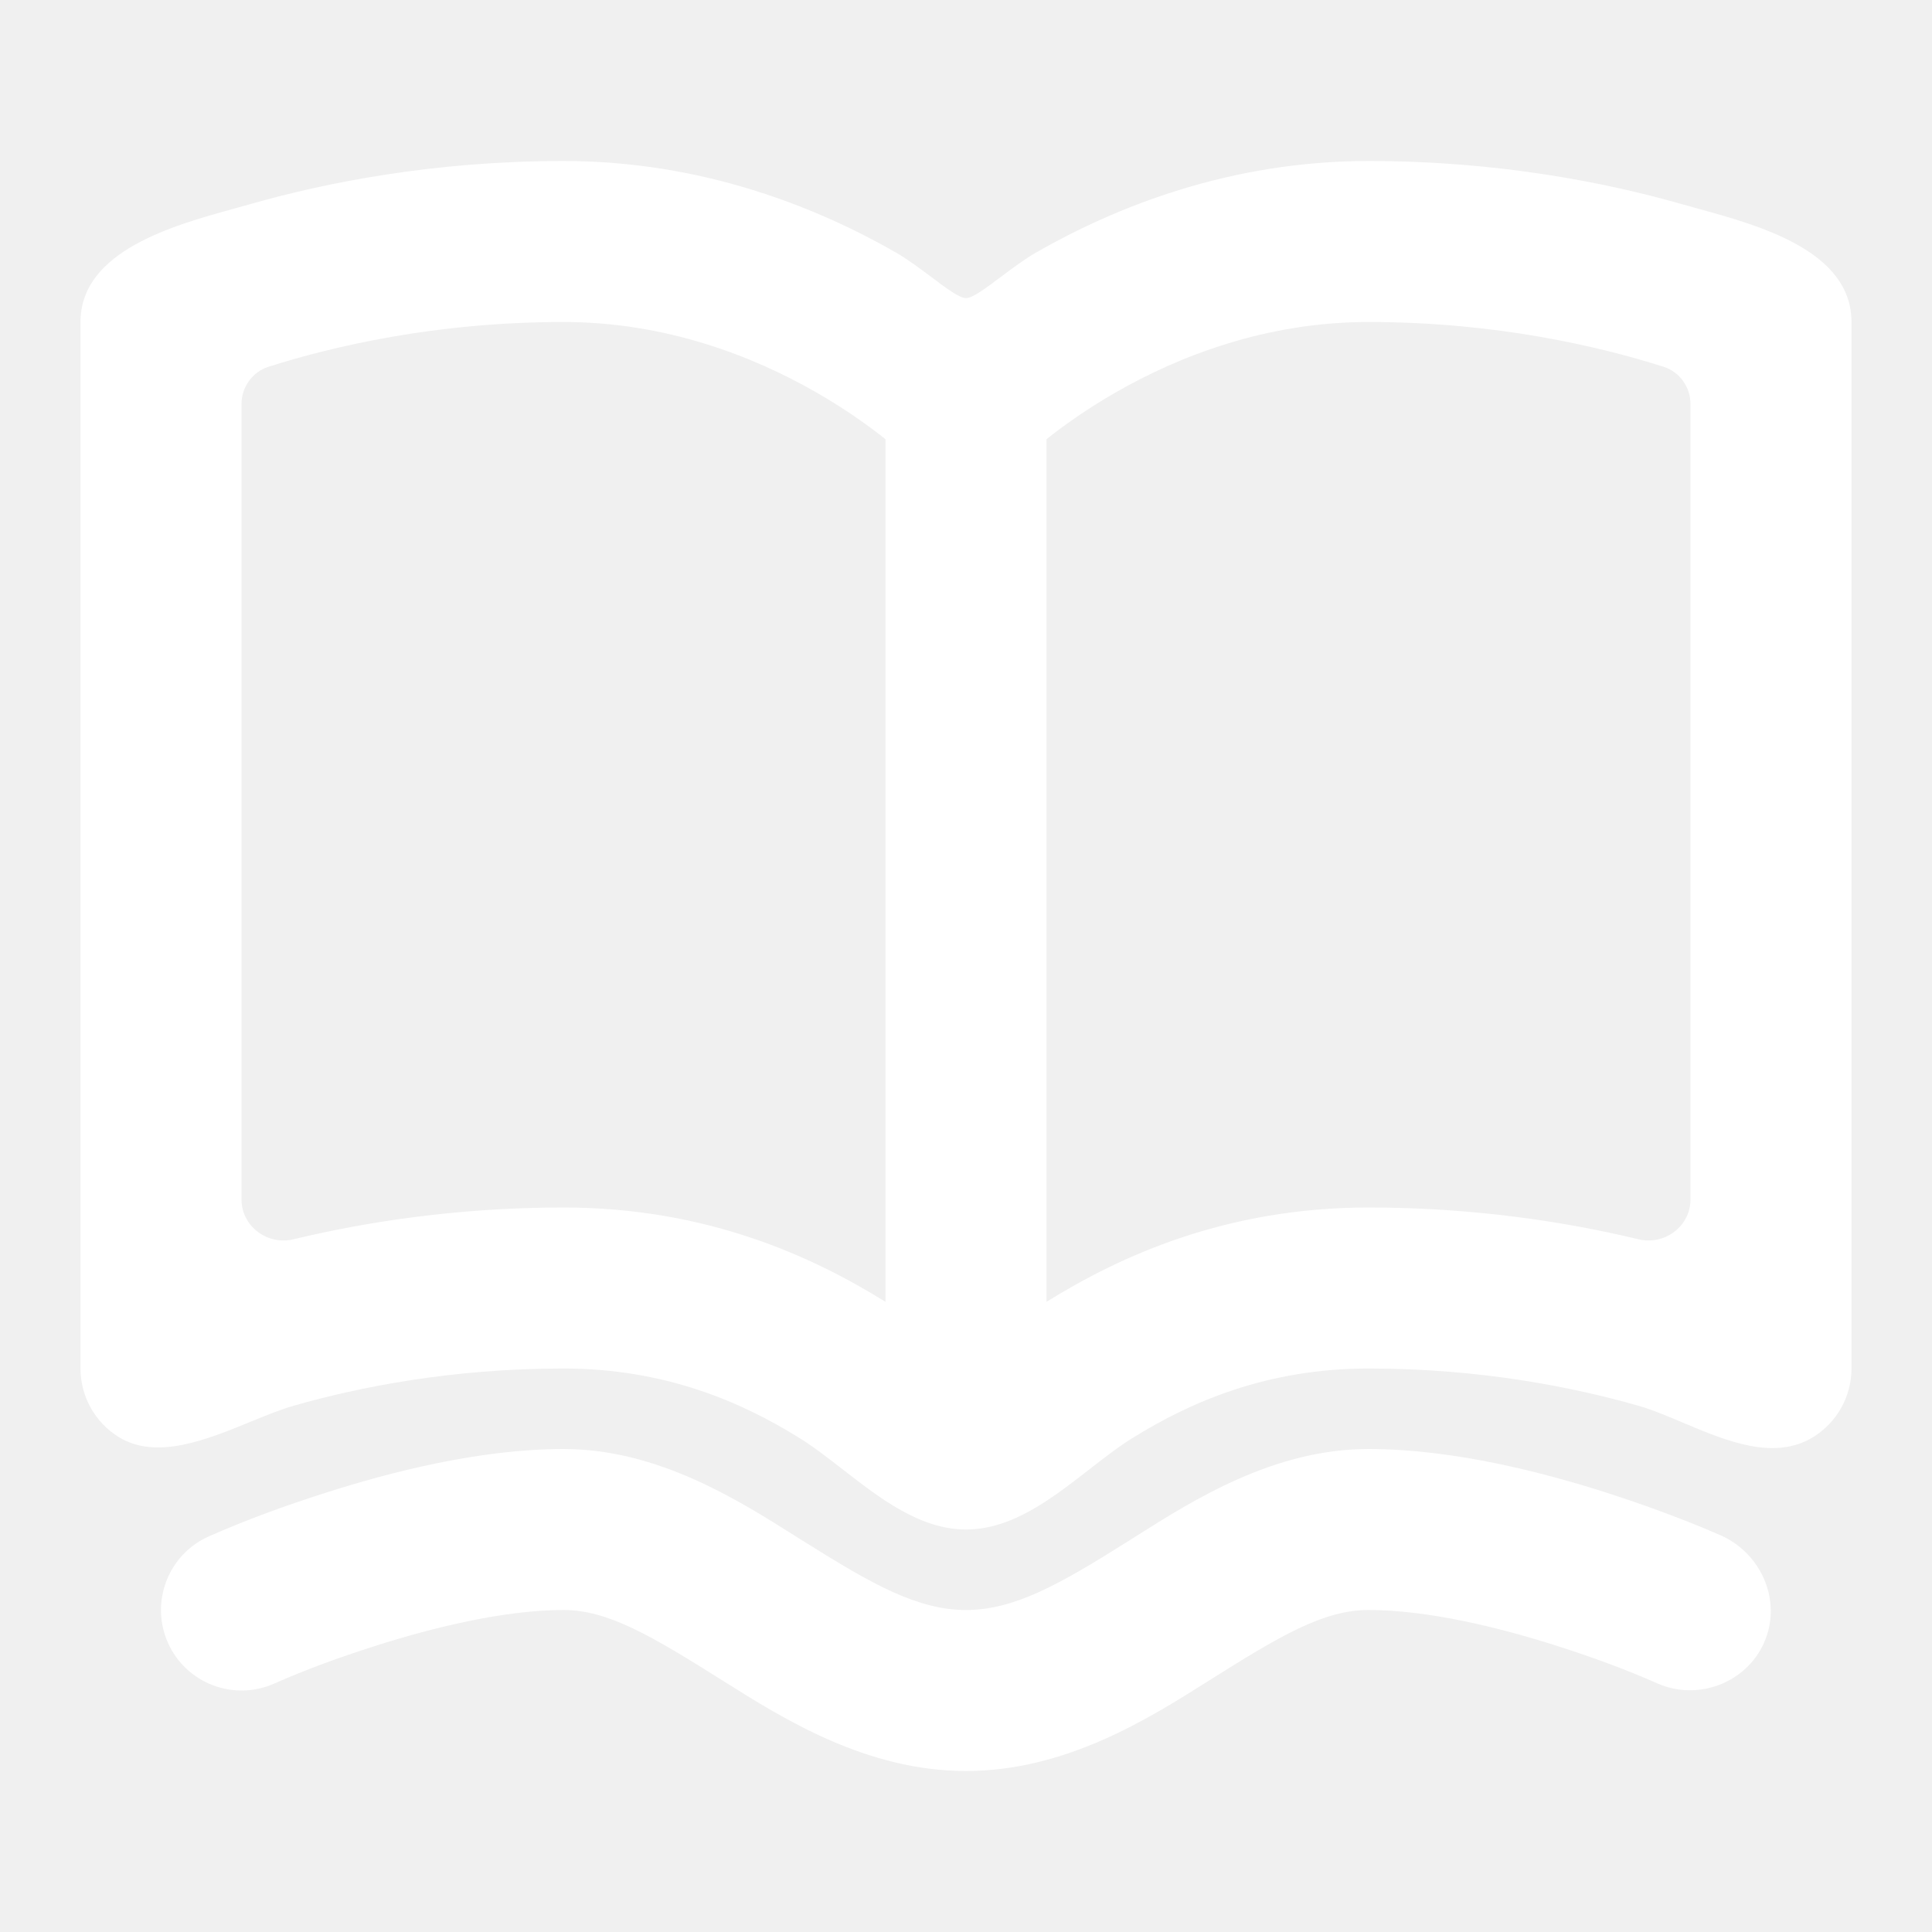
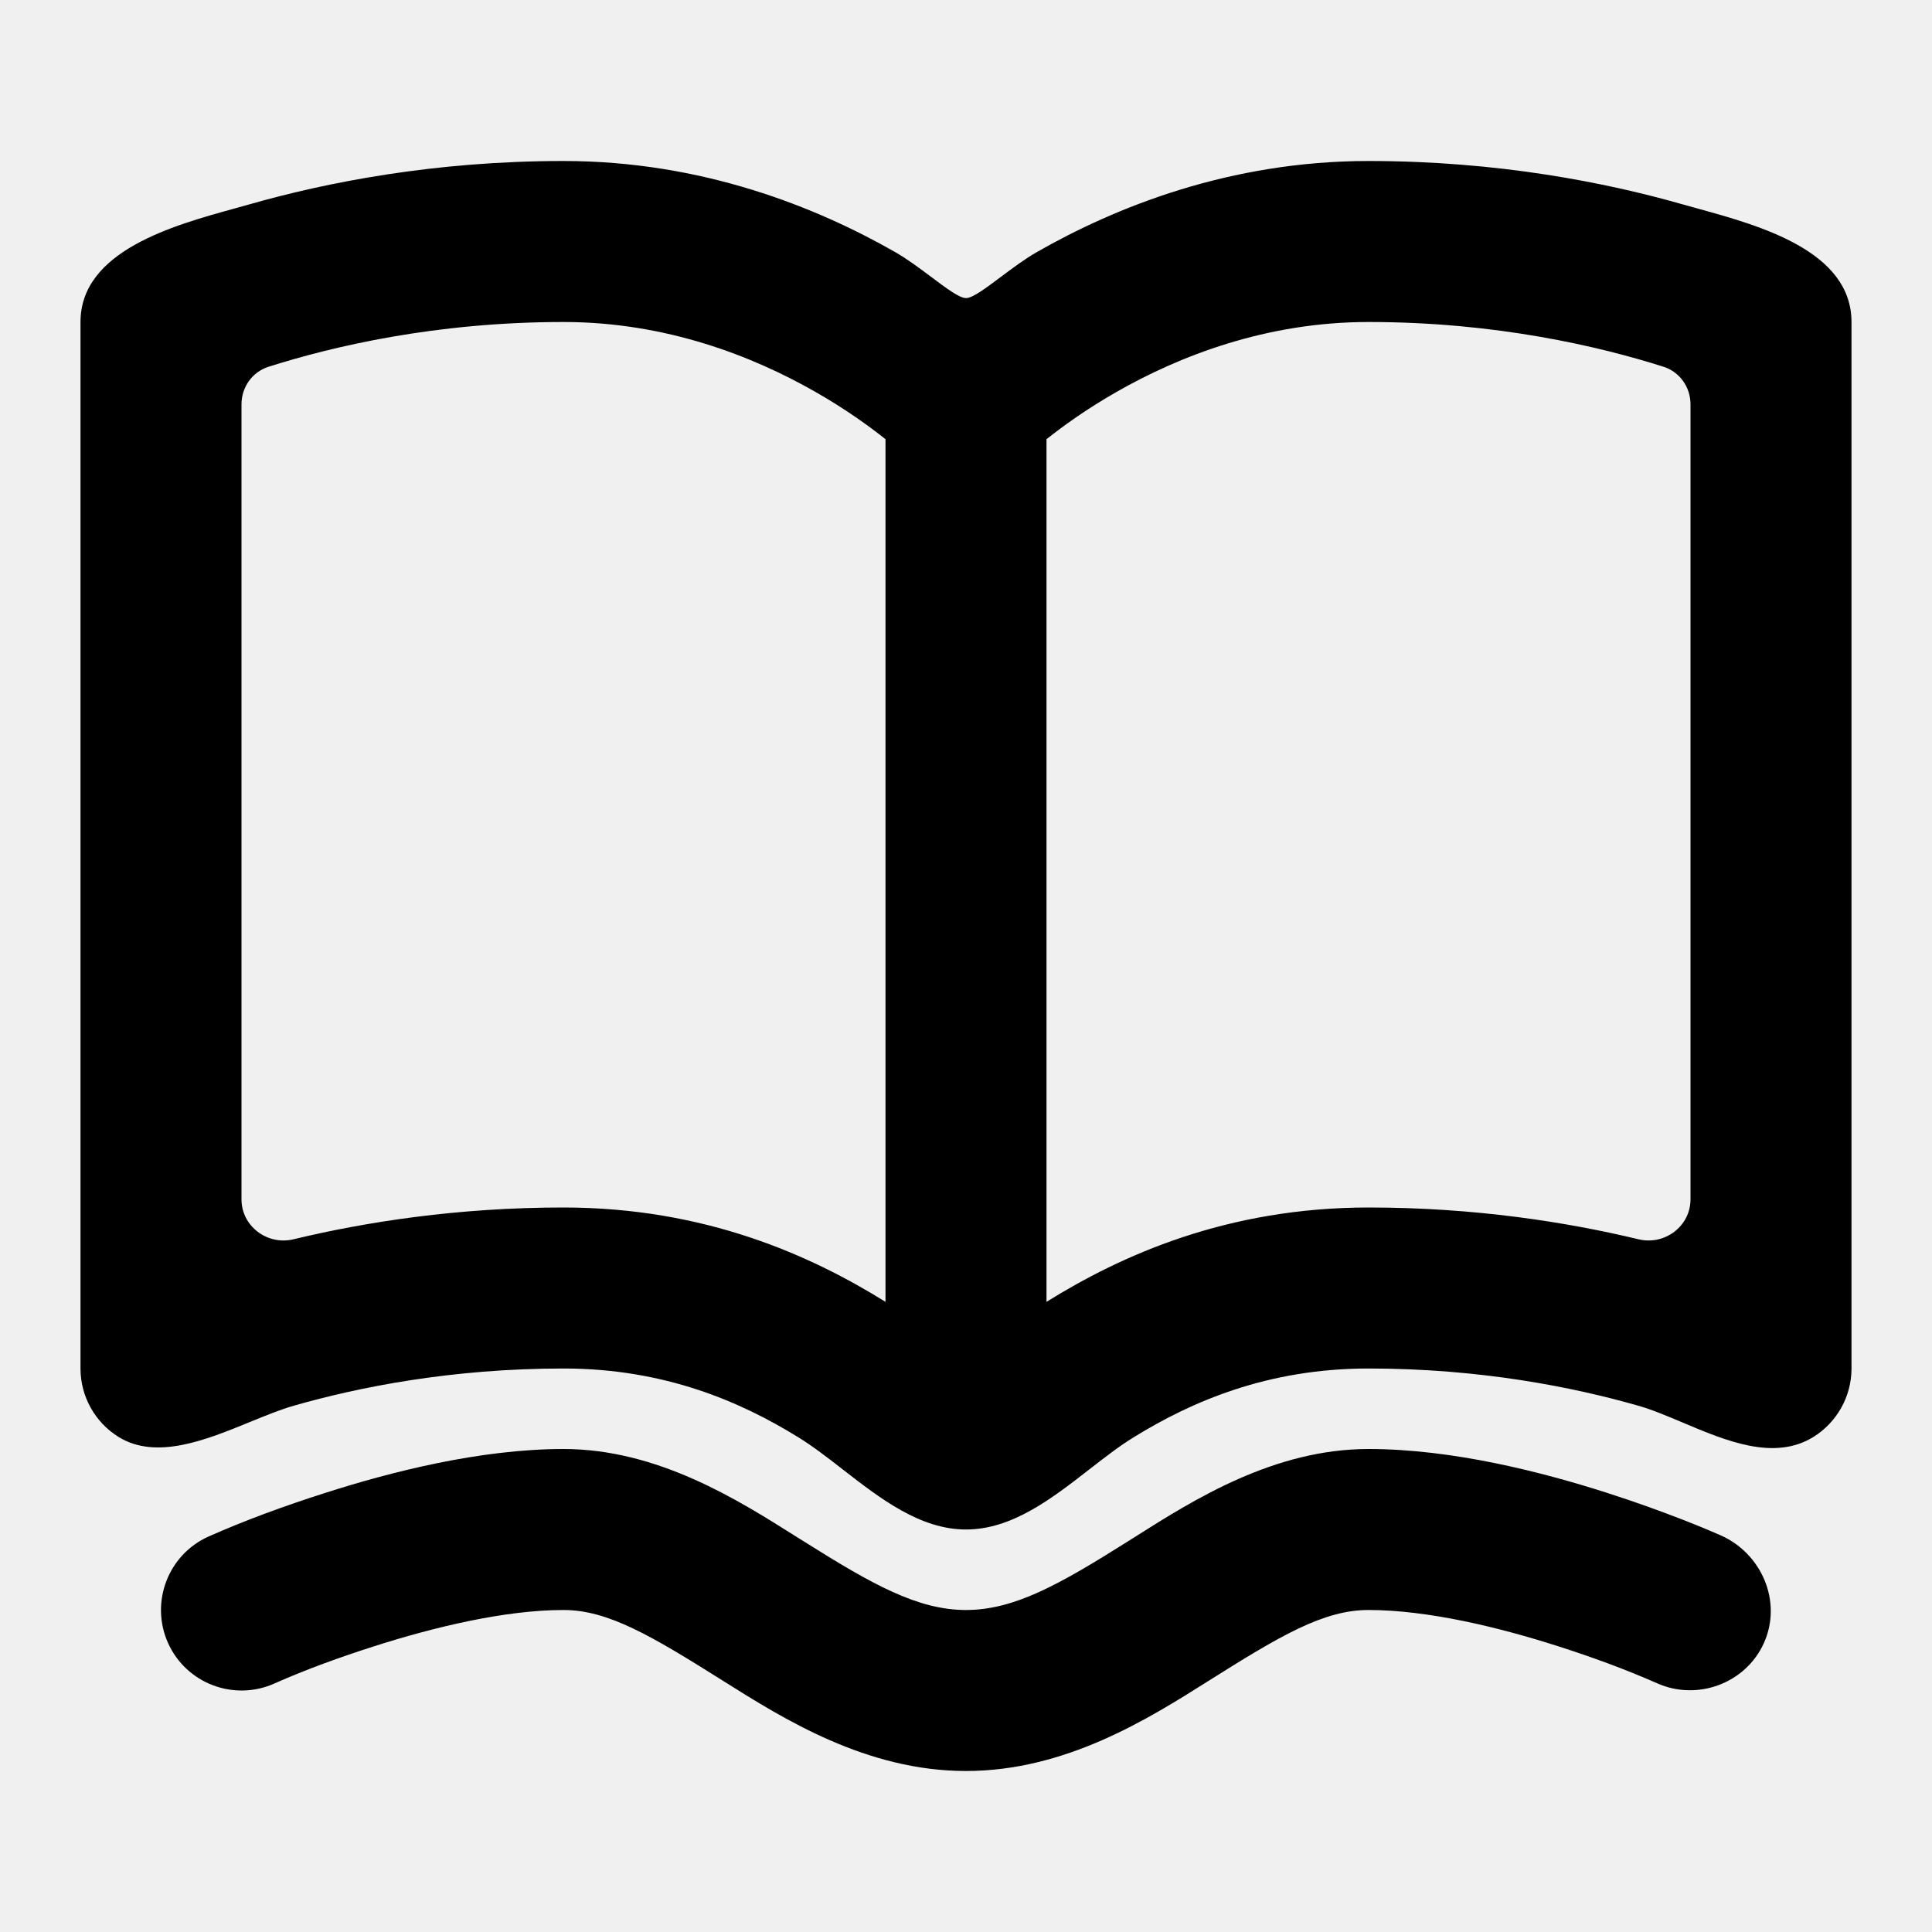
<svg xmlns="http://www.w3.org/2000/svg" width="800px" height="800px" viewBox="0 0 24 24" fill="none">
-   <path fill-rule="evenodd" clip-rule="evenodd" d="M23 4C23 3.116 21.855 2.802 21.098 2.593C21.028 2.574 20.962 2.556 20.9 2.538C19.954 2.268 18.61 2 17 2C15.276 2 13.855 2.574 12.879 3.132C12.73 3.217 12.573 3.335 12.431 3.441C12.243 3.582 12.082 3.703 12 3.703C11.918 3.703 11.757 3.582 11.569 3.441C11.427 3.335 11.27 3.217 11.121 3.132C10.145 2.574 8.724 2 7 2C5.39 2 4.046 2.268 3.1 2.538C3.041 2.555 2.977 2.573 2.91 2.591C2.156 2.799 1 3.117 1 4V17C1 17.347 1.179 17.668 1.474 17.851C1.943 18.14 2.562 17.887 3.111 17.662C3.302 17.584 3.485 17.509 3.65 17.462C4.454 17.232 5.61 17 7 17C8.261 17 9.206 17.416 9.913 17.852C10.095 17.964 10.279 18.106 10.468 18.253C10.934 18.615 11.43 19 12 19C12.572 19 13.065 18.616 13.531 18.254C13.72 18.107 13.904 17.964 14.087 17.852C14.794 17.416 15.739 17 17 17C18.39 17 19.546 17.232 20.35 17.462C20.523 17.511 20.71 17.59 20.904 17.672C21.444 17.9 22.039 18.151 22.526 17.851C22.82 17.668 23 17.347 23 17V4ZM3.333 4.557C3.132 4.622 3 4.811 3 5.022V14.899C3 15.233 3.321 15.473 3.645 15.395C4.536 15.181 5.678 15 7 15C8.763 15 10.079 15.599 11 16.172V5.456C10.799 5.296 10.504 5.082 10.129 4.868C9.355 4.426 8.276 4 7 4C5.415 4 4.13 4.303 3.333 4.557ZM17 15C15.237 15 13.921 15.599 13 16.172V5.456C13.201 5.296 13.496 5.082 13.871 4.868C14.645 4.426 15.724 4 17 4C18.585 4 19.87 4.303 20.668 4.557C20.868 4.622 21 4.811 21 5.022V14.899C21 15.233 20.679 15.473 20.355 15.395C19.464 15.181 18.322 15 17 15Z" fill="#fff" />
-   <path d="M2.087 20.409C1.862 19.905 2.087 19.313 2.591 19.087C3.06 18.879 3.544 18.704 4.032 18.548C4.841 18.288 5.959 18 7 18C8.167 18 9.163 18.629 9.885 19.085C9.922 19.108 9.958 19.131 9.994 19.153C10.835 19.682 11.4 20 12 20C12.599 20 13.161 19.683 14.001 19.154C14.036 19.132 14.071 19.11 14.107 19.087C14.829 18.63 15.826 18 17 18C18.047 18 19.165 18.288 19.973 18.548C20.699 18.781 21.238 19.012 21.376 19.073C21.882 19.297 22.144 19.894 21.912 20.41C21.687 20.911 21.086 21.133 20.587 20.911C20.188 20.735 19.776 20.585 19.361 20.452C18.614 20.212 17.732 20 17 20C16.441 20 15.904 20.319 15.007 20.884C14.264 21.353 13.237 22 12 22C10.762 22 9.732 21.352 8.987 20.883C8.088 20.317 7.552 20 7 20C6.274 20 5.392 20.212 4.643 20.452C4.225 20.586 3.81 20.735 3.409 20.913C2.905 21.138 2.313 20.913 2.087 20.409Z" fill="#fff" />
+   <path fill-rule="evenodd" clip-rule="evenodd" d="M23 4C23 3.116 21.855 2.802 21.098 2.593C21.028 2.574 20.962 2.556 20.9 2.538C19.954 2.268 18.61 2 17 2C15.276 2 13.855 2.574 12.879 3.132C12.73 3.217 12.573 3.335 12.431 3.441C12.243 3.582 12.082 3.703 12 3.703C11.918 3.703 11.757 3.582 11.569 3.441C11.427 3.335 11.27 3.217 11.121 3.132C10.145 2.574 8.724 2 7 2C5.39 2 4.046 2.268 3.1 2.538C3.041 2.555 2.977 2.573 2.91 2.591C2.156 2.799 1 3.117 1 4V17C1 17.347 1.179 17.668 1.474 17.851C1.943 18.14 2.562 17.887 3.111 17.662C3.302 17.584 3.485 17.509 3.65 17.462C4.454 17.232 5.61 17 7 17C8.261 17 9.206 17.416 9.913 17.852C10.095 17.964 10.279 18.106 10.468 18.253C10.934 18.615 11.43 19 12 19C12.572 19 13.065 18.616 13.531 18.254C13.72 18.107 13.904 17.964 14.087 17.852C14.794 17.416 15.739 17 17 17C18.39 17 19.546 17.232 20.35 17.462C20.523 17.511 20.71 17.59 20.904 17.672C21.444 17.9 22.039 18.151 22.526 17.851C22.82 17.668 23 17.347 23 17V4ZM3.333 4.557C3.132 4.622 3 4.811 3 5.022V14.899C3 15.233 3.321 15.473 3.645 15.395C4.536 15.181 5.678 15 7 15C8.763 15 10.079 15.599 11 16.172V5.456C10.799 5.296 10.504 5.082 10.129 4.868C9.355 4.426 8.276 4 7 4C5.415 4 4.13 4.303 3.333 4.557ZM17 15C15.237 15 13.921 15.599 13 16.172V5.456C13.201 5.296 13.496 5.082 13.871 4.868C14.645 4.426 15.724 4 17 4C18.585 4 19.87 4.303 20.668 4.557C20.868 4.622 21 4.811 21 5.022V14.899C21 15.233 20.679 15.473 20.355 15.395C19.464 15.181 18.322 15 17 15Z" fill="#000" />
+   <path d="M2.087 20.409C1.862 19.905 2.087 19.313 2.591 19.087C3.06 18.879 3.544 18.704 4.032 18.548C4.841 18.288 5.959 18 7 18C8.167 18 9.163 18.629 9.885 19.085C9.922 19.108 9.958 19.131 9.994 19.153C10.835 19.682 11.4 20 12 20C12.599 20 13.161 19.683 14.001 19.154C14.036 19.132 14.071 19.11 14.107 19.087C14.829 18.63 15.826 18 17 18C18.047 18 19.165 18.288 19.973 18.548C20.699 18.781 21.238 19.012 21.376 19.073C21.882 19.297 22.144 19.894 21.912 20.41C21.687 20.911 21.086 21.133 20.587 20.911C20.188 20.735 19.776 20.585 19.361 20.452C18.614 20.212 17.732 20 17 20C16.441 20 15.904 20.319 15.007 20.884C14.264 21.353 13.237 22 12 22C10.762 22 9.732 21.352 8.987 20.883C8.088 20.317 7.552 20 7 20C6.274 20 5.392 20.212 4.643 20.452C4.225 20.586 3.81 20.735 3.409 20.913C2.905 21.138 2.313 20.913 2.087 20.409Z" fill="#000" />
</svg>
